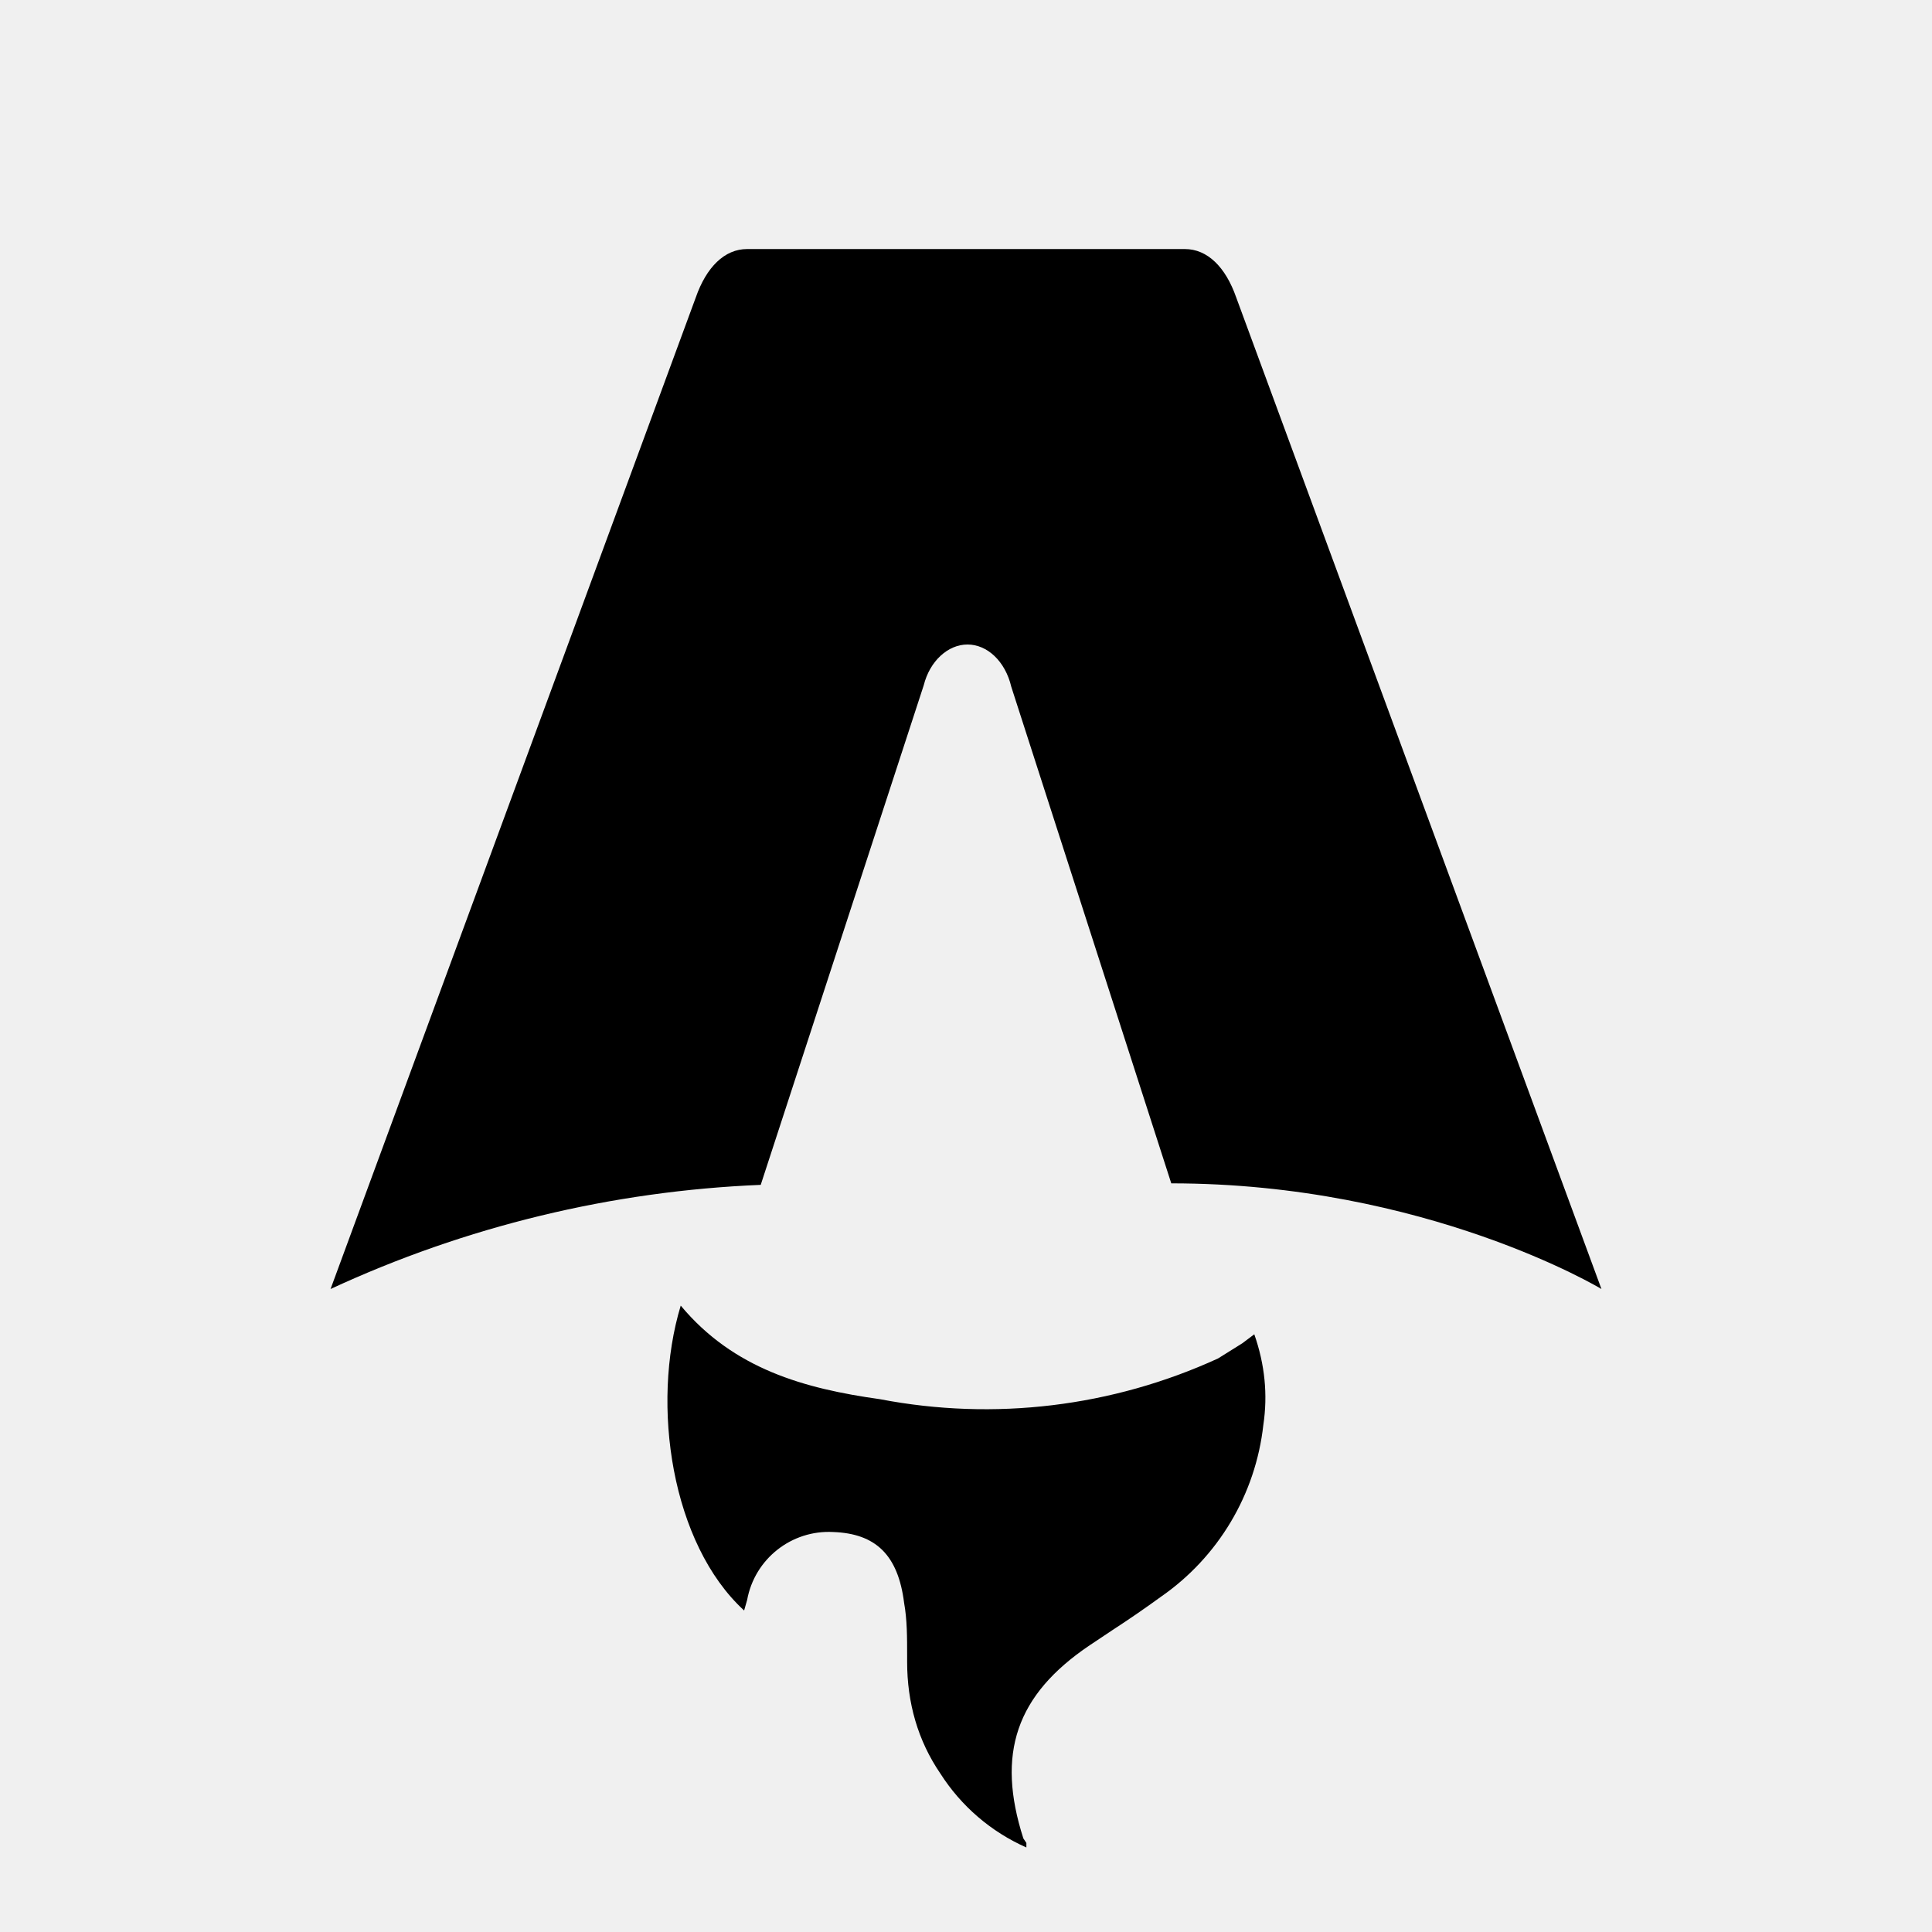
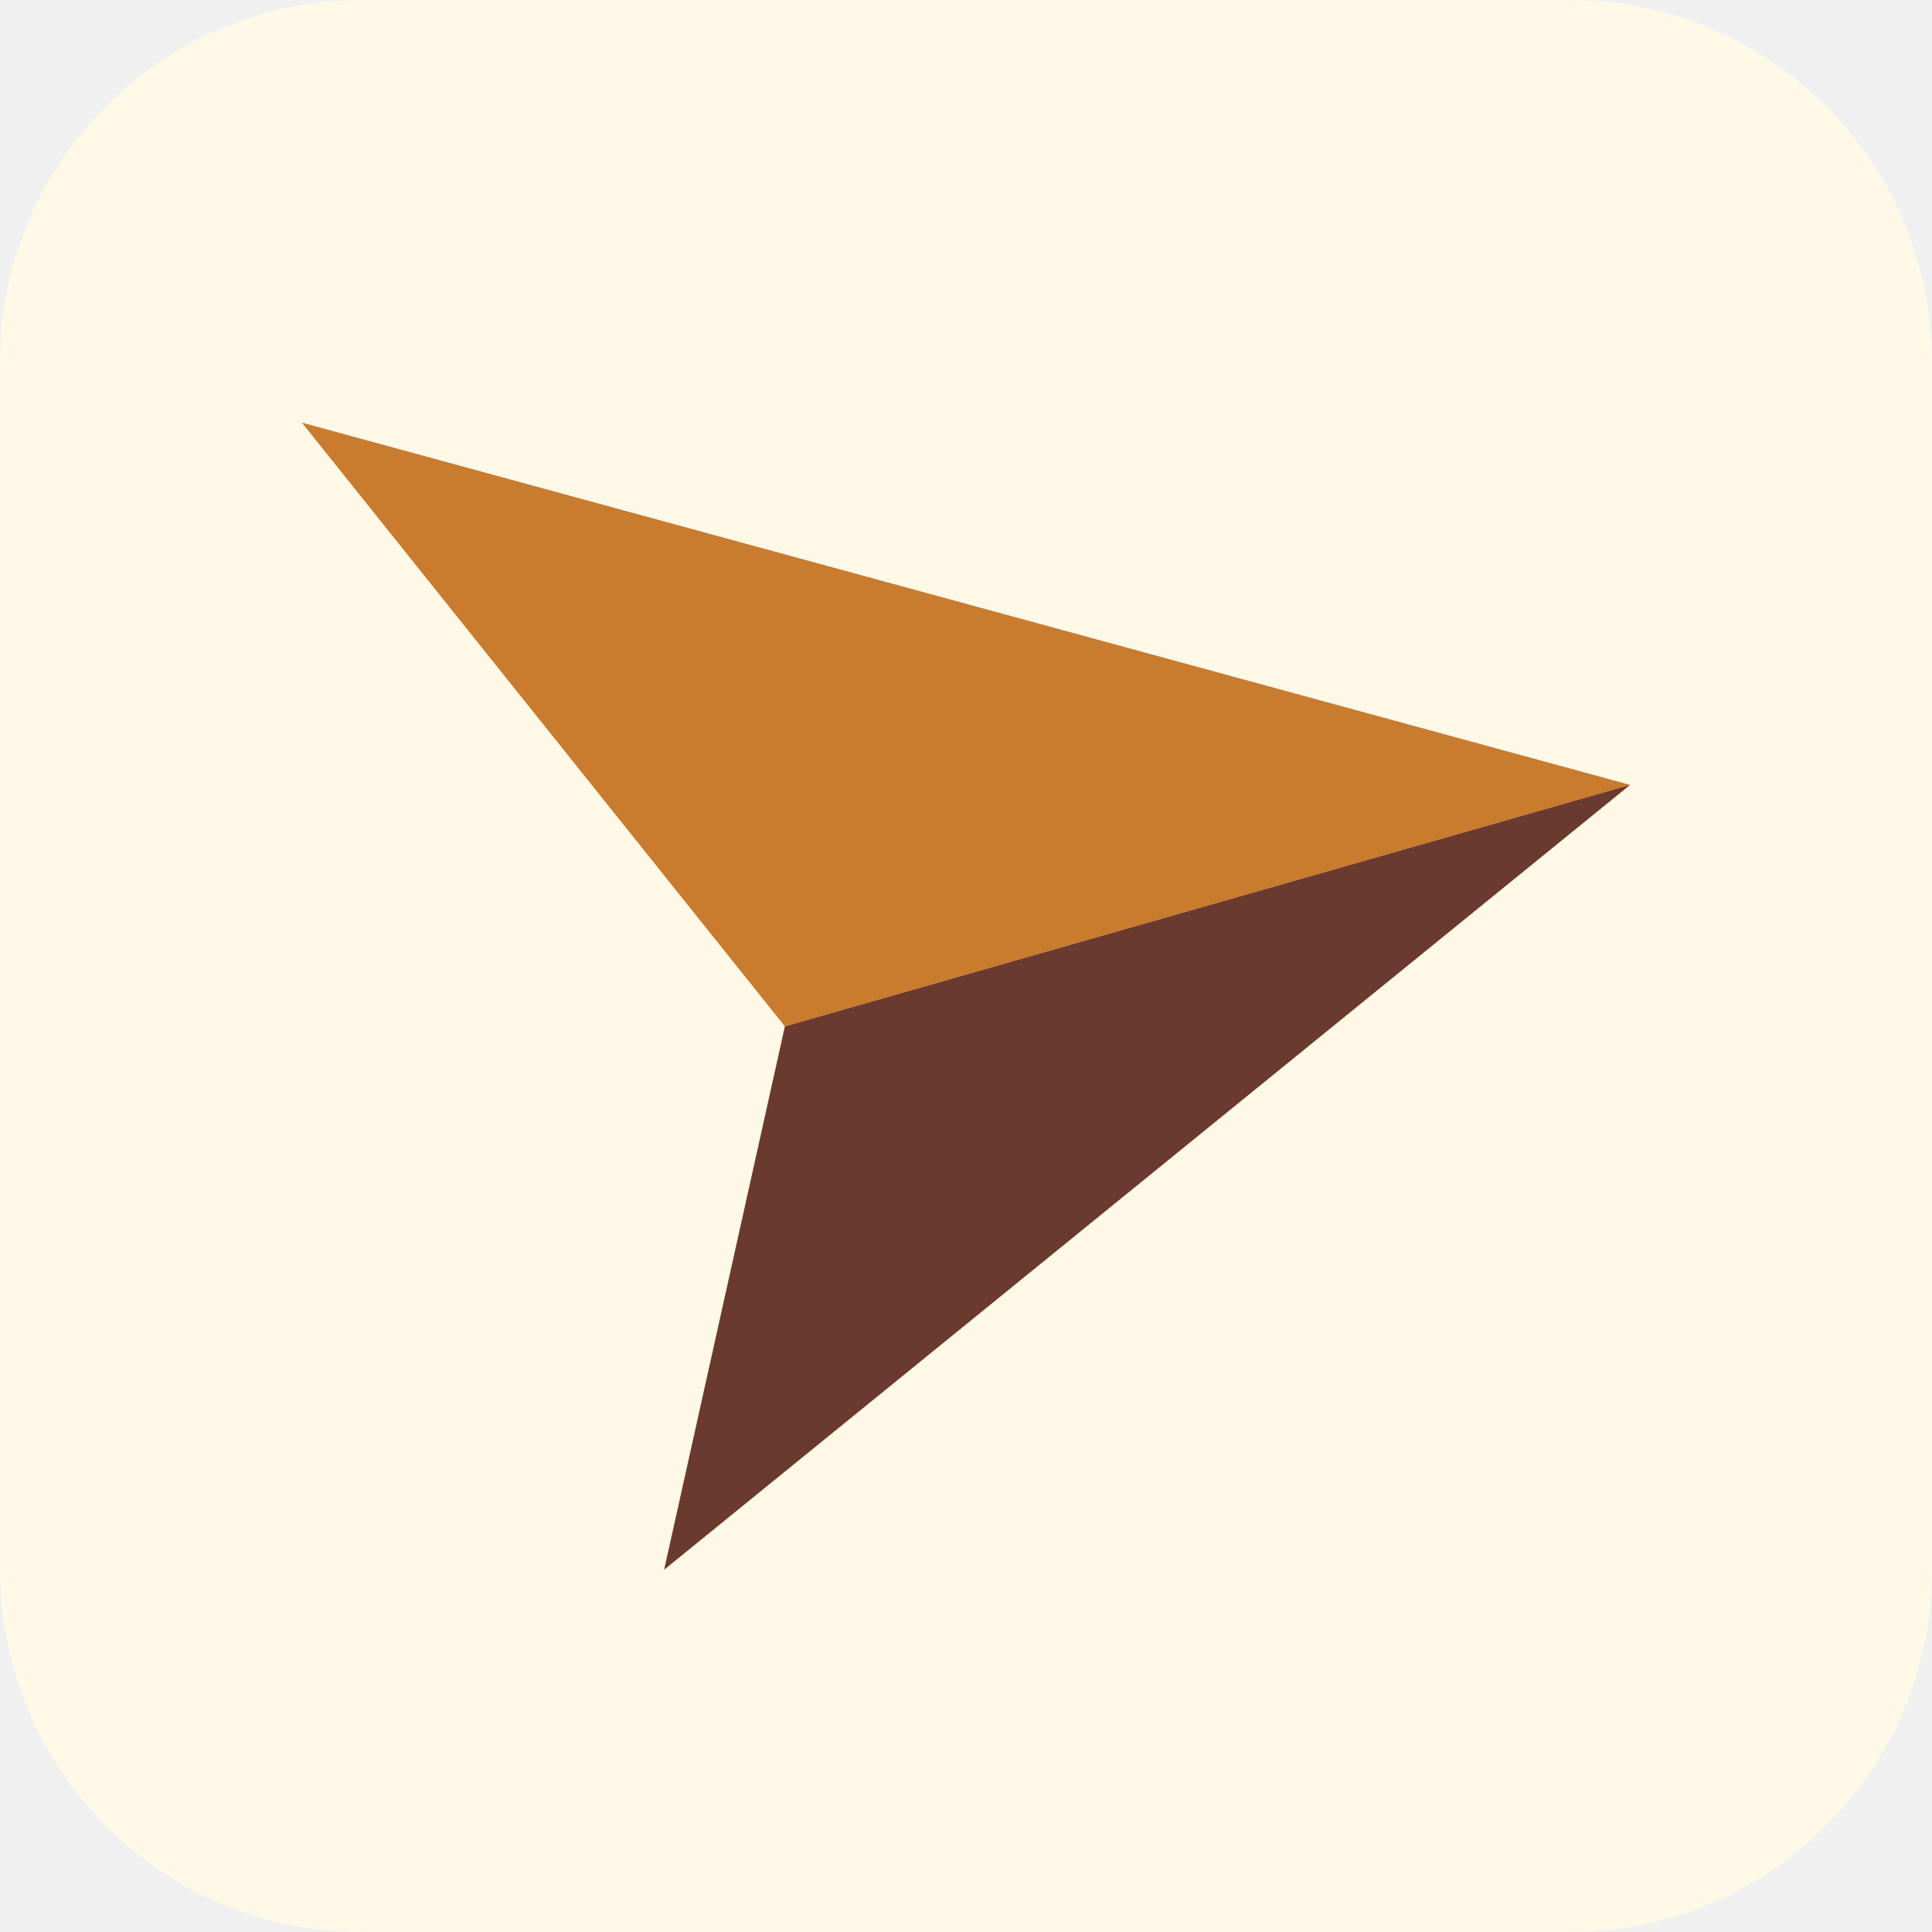
- <svg xmlns="http://www.w3.org/2000/svg" fill="none" viewBox="0 0 128 128">
-   <path d="M50.4 78.5a75.1 75.1 0 0 0-28.5 6.9l24.2-65.7c.7-2 1.9-3.2 3.4-3.2h29c1.5 0 2.7 1.2 3.4 3.2l24.2 65.7s-11.6-7-28.5-7L67 45.5c-.4-1.7-1.6-2.8-2.9-2.8-1.3 0-2.5 1.1-2.9 2.7L50.4 78.5Zm-1.1 28.2Zm-4.2-20.2c-2 6.6-.6 15.8 4.2 20.2a17.5 17.5 0 0 1 .2-.7 5.5 5.5 0 0 1 5.7-4.5c2.8.1 4.3 1.5 4.7 4.7.2 1.1.2 2.3.2 3.5v.4c0 2.7.7 5.2 2.2 7.4a13 13 0 0 0 5.7 4.9v-.3l-.2-.3c-1.8-5.6-.5-9.5 4.4-12.8l1.5-1a73 73 0 0 0 3.2-2.2 16 16 0 0 0 6.8-11.4c.3-2 .1-4-.6-6l-.8.6-1.6 1a37 37 0 0 1-22.4 2.7c-5-.7-9.7-2-13.2-6.2Z" />
-   <style>
-         path { fill: #000; }
-         @media (prefers-color-scheme: dark) {
-             path { fill: #FFF; }
-         }
-     </style>
+ <svg xmlns="http://www.w3.org/2000/svg" viewBox="0 0 128 128">
+   <rect width="128" height="128" rx="24" fill="#fef9e7" />
+   <path d="M20 28 L108 52 L52 68 Z" fill="#c97b2e" />
+   <path d="M52 68 L108 52 L44 104 Z" fill="#6b3a2e" />
</svg>
